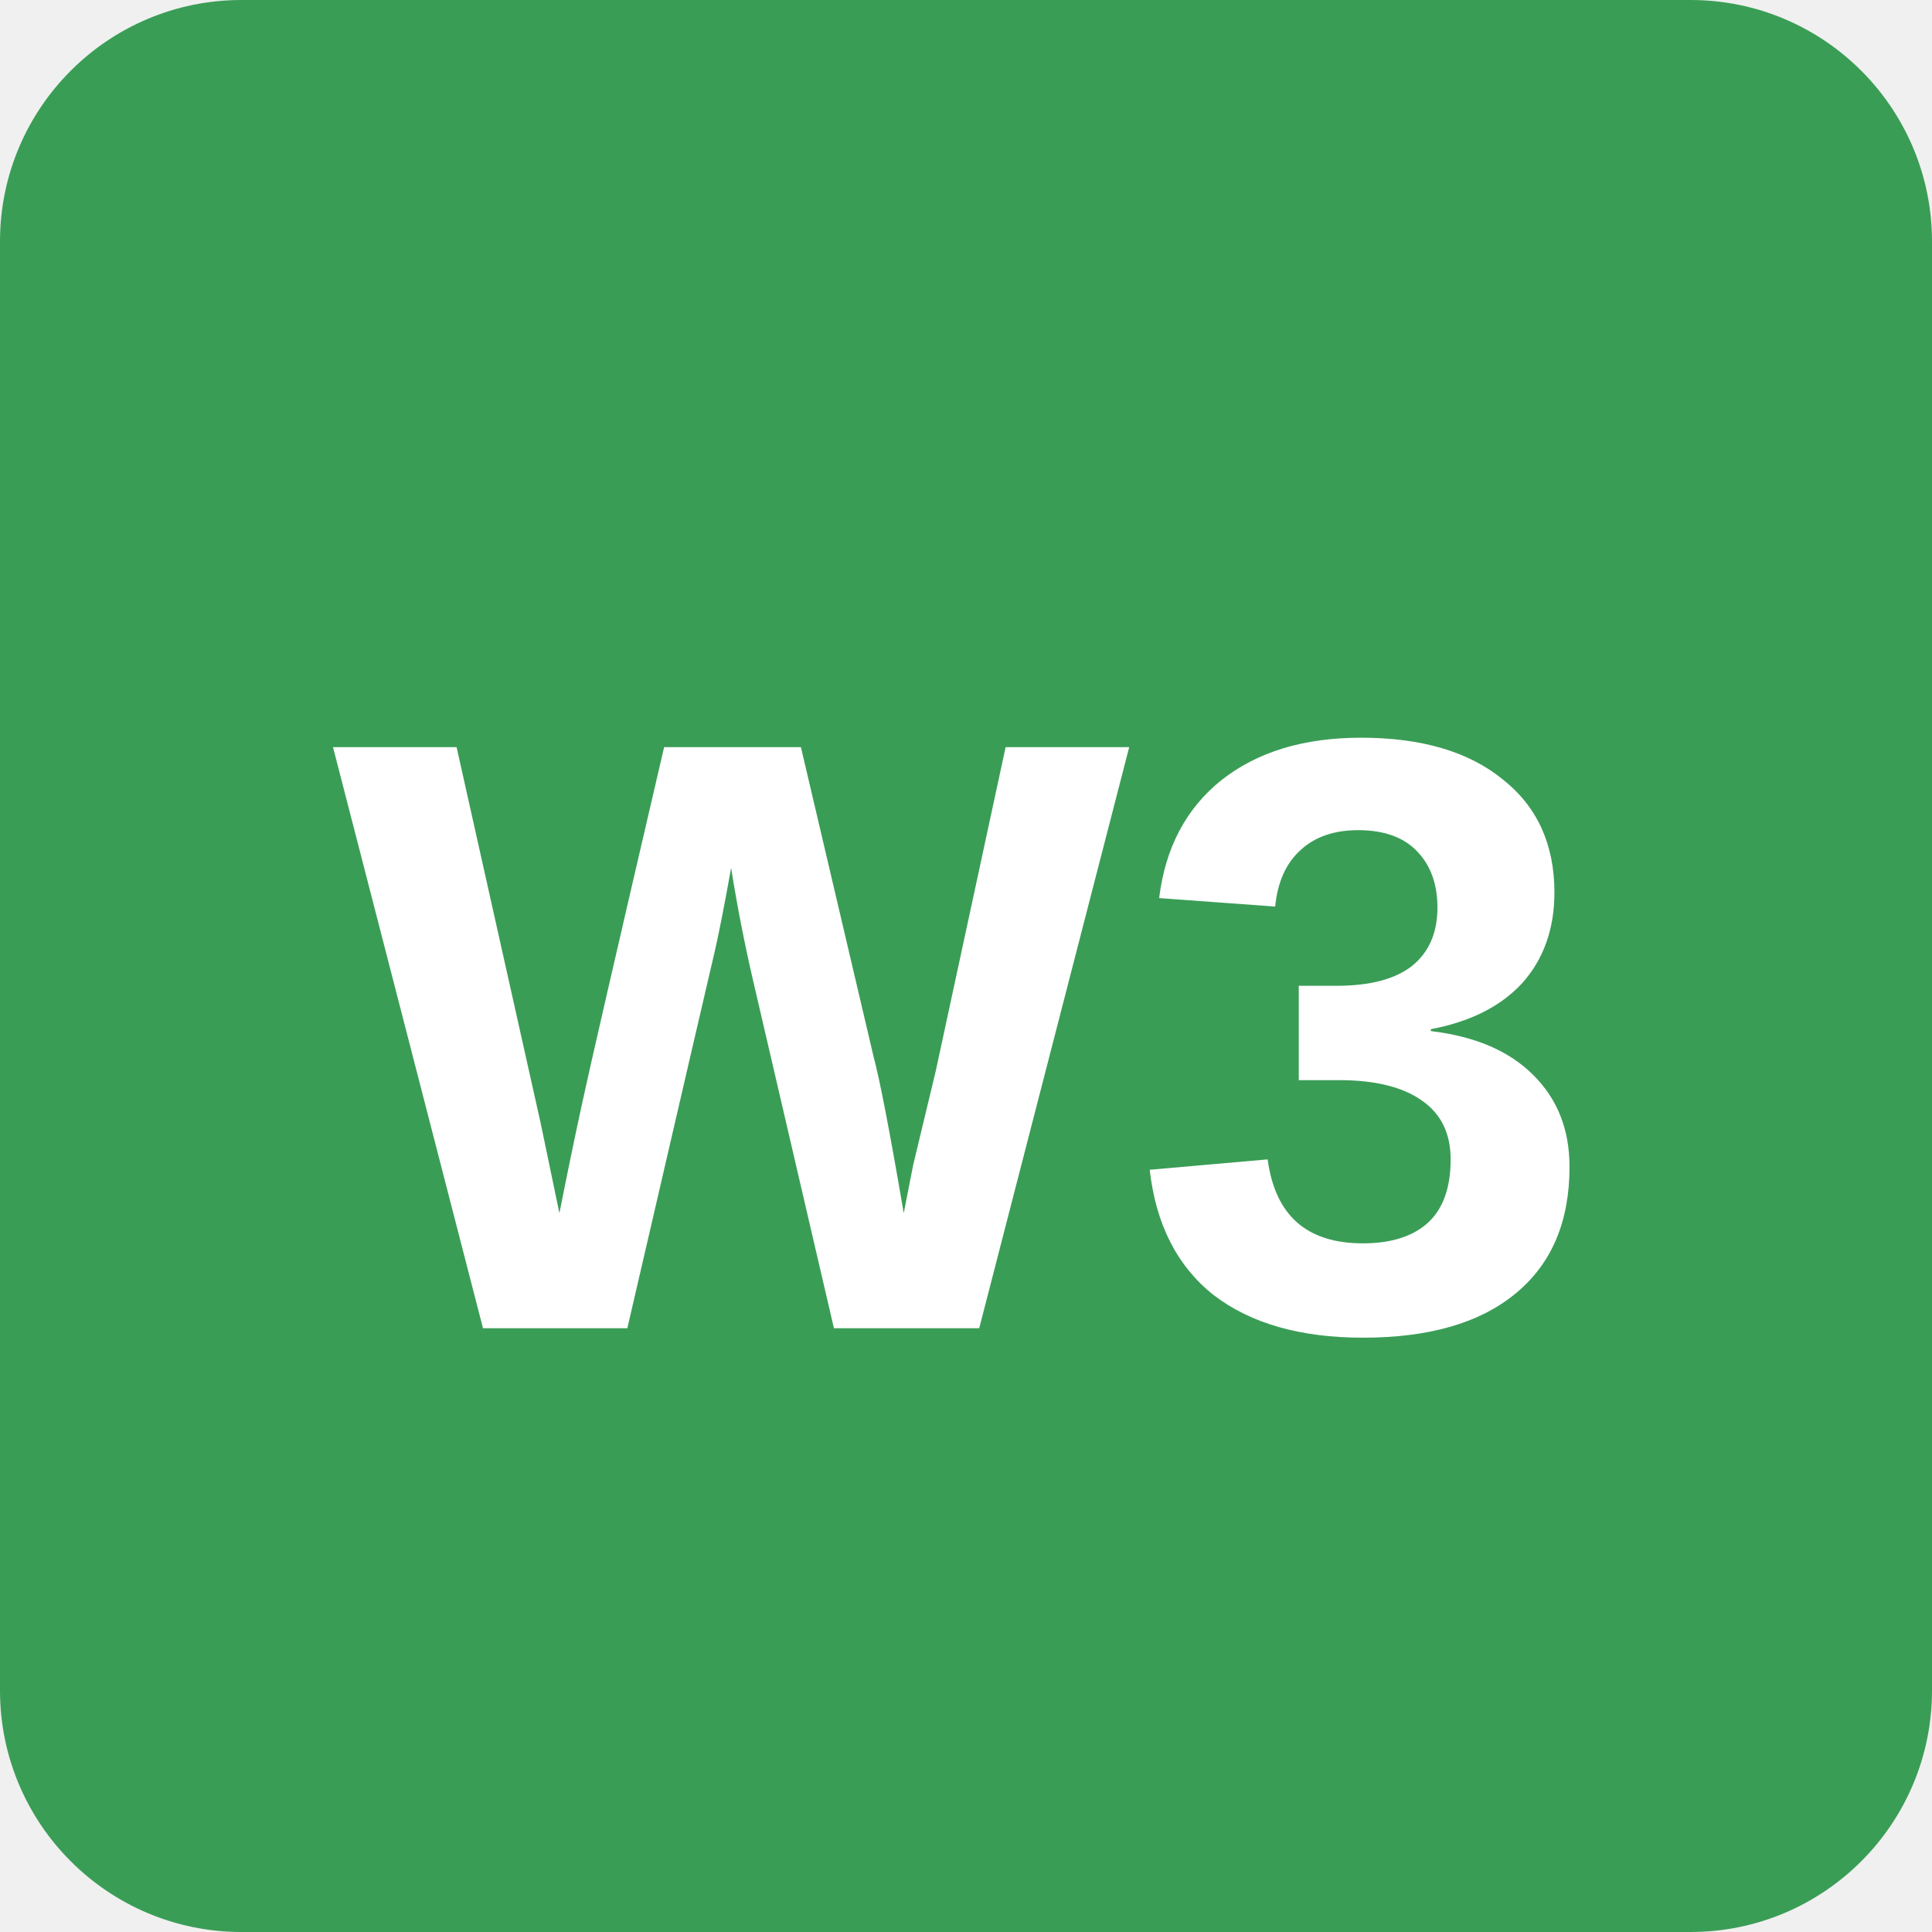
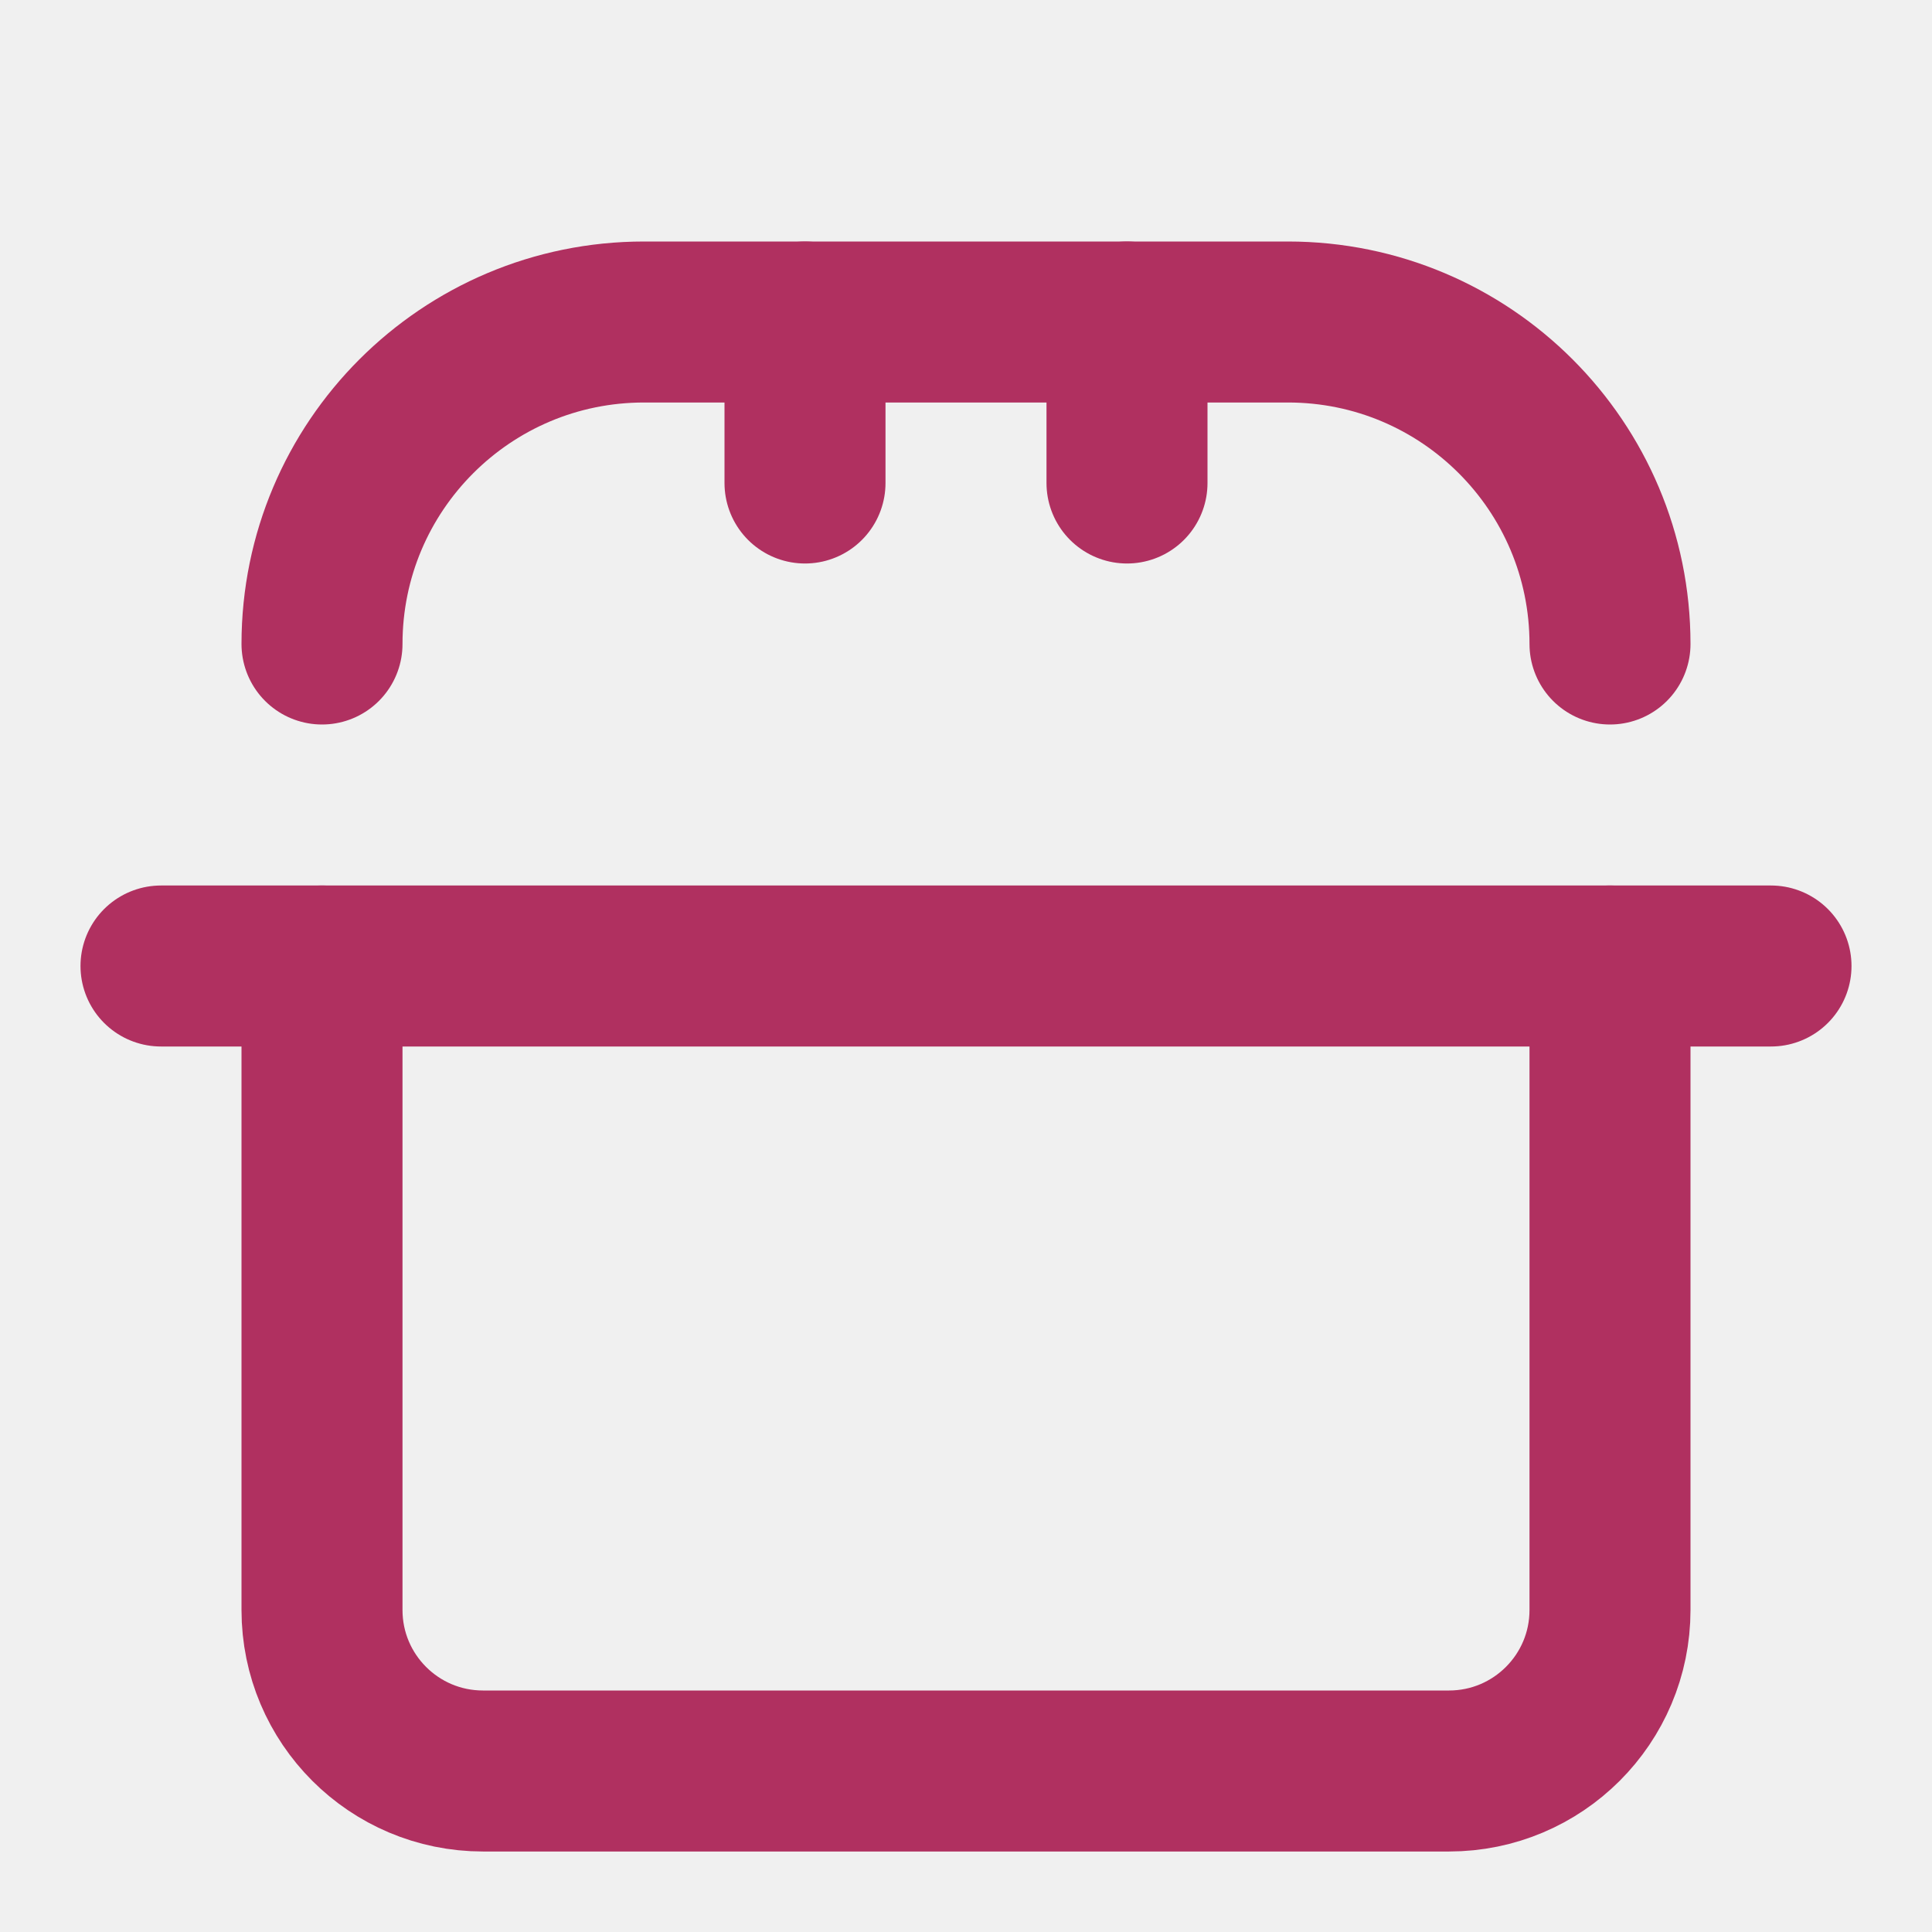
- <svg xmlns="http://www.w3.org/2000/svg" width="32" height="32" viewBox="0 0 32 32" fill="none">
-   <rect width="32" height="32" rx="4" fill="#3a9d56" />
-   <text x="16" y="22" text-anchor="middle" font-family="Arial, sans-serif" font-size="14" font-weight="bold" fill="white">W3</text>
+ <svg xmlns="http://www.w3.org/2000/svg" width="32" height="32" viewBox="0 0 24 24" fill="none" stroke="#b03060" stroke-width="2" stroke-linecap="round" stroke-linejoin="round">
+   <path d="M2 12h20" />
+   <path d="M20 12v8a2 2 0 0 1-2 2H6a2 2 0 0 1-2-2v-8" />
+   <path d="M4 8a4 4 0 0 1 4-4h8a4 4 0 0 1 4 4" />
+   <path d="M10 4v2" />
+   <path d="M14 4v2" />
</svg>
